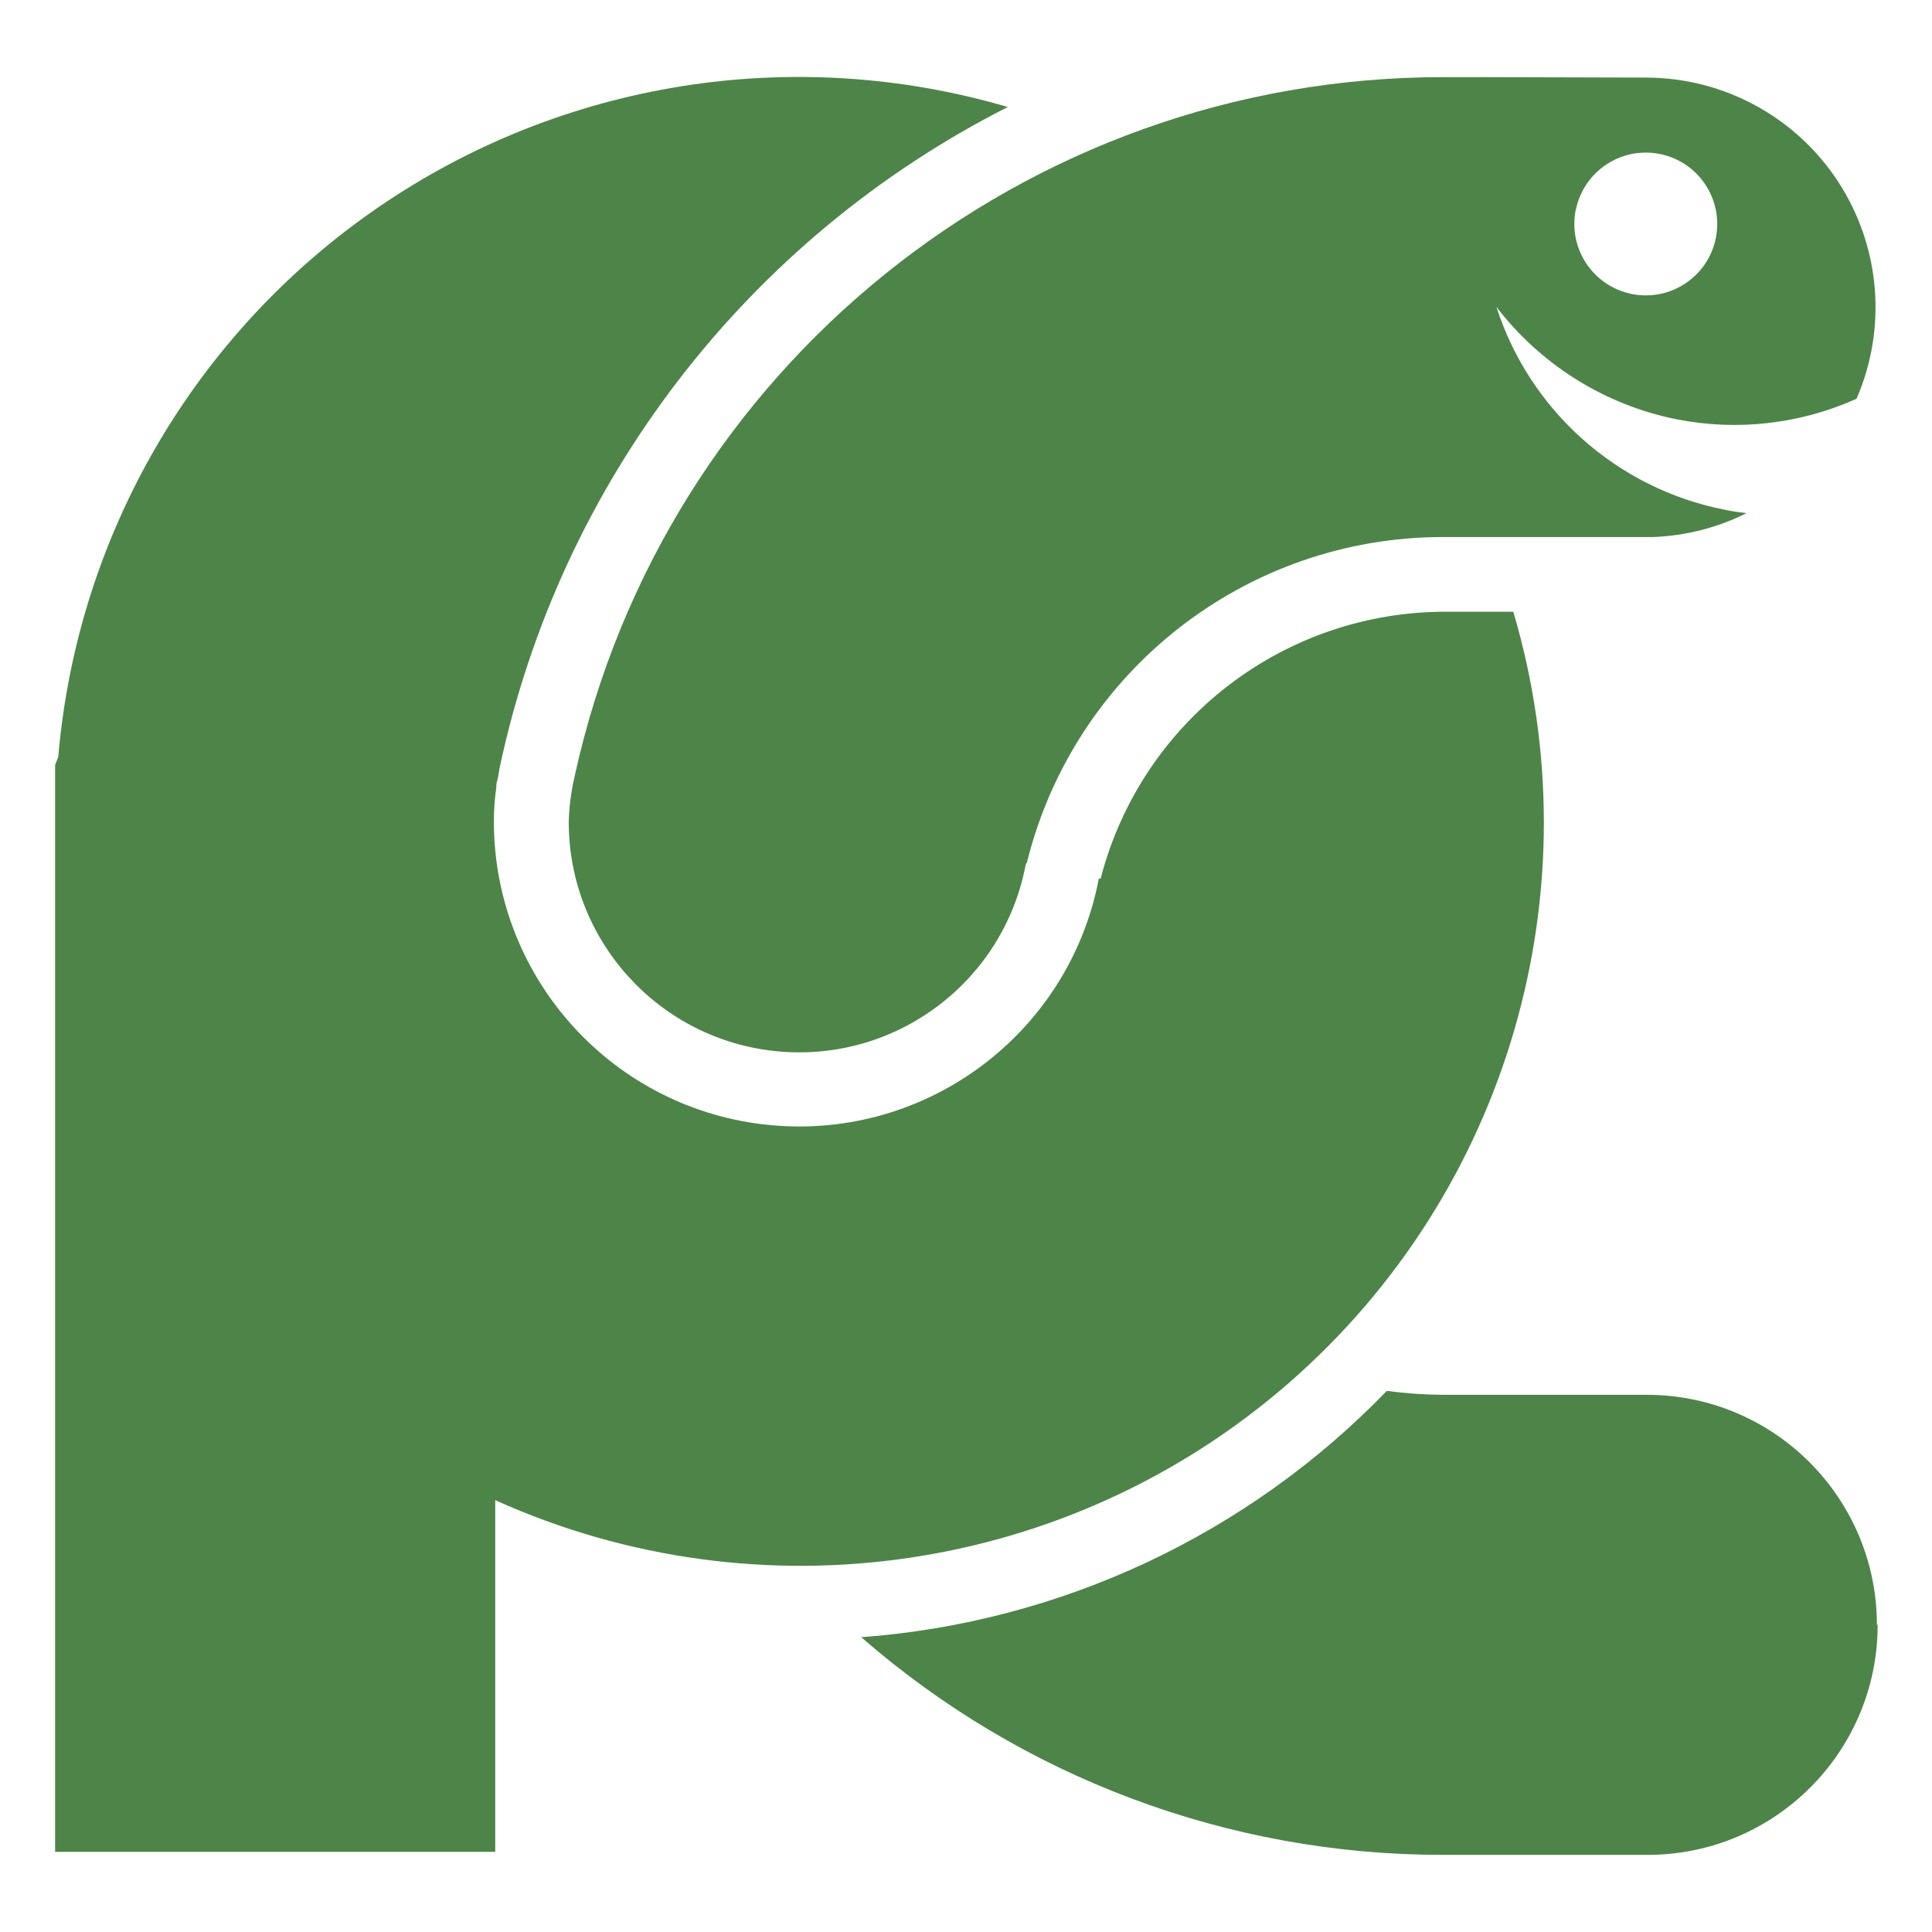
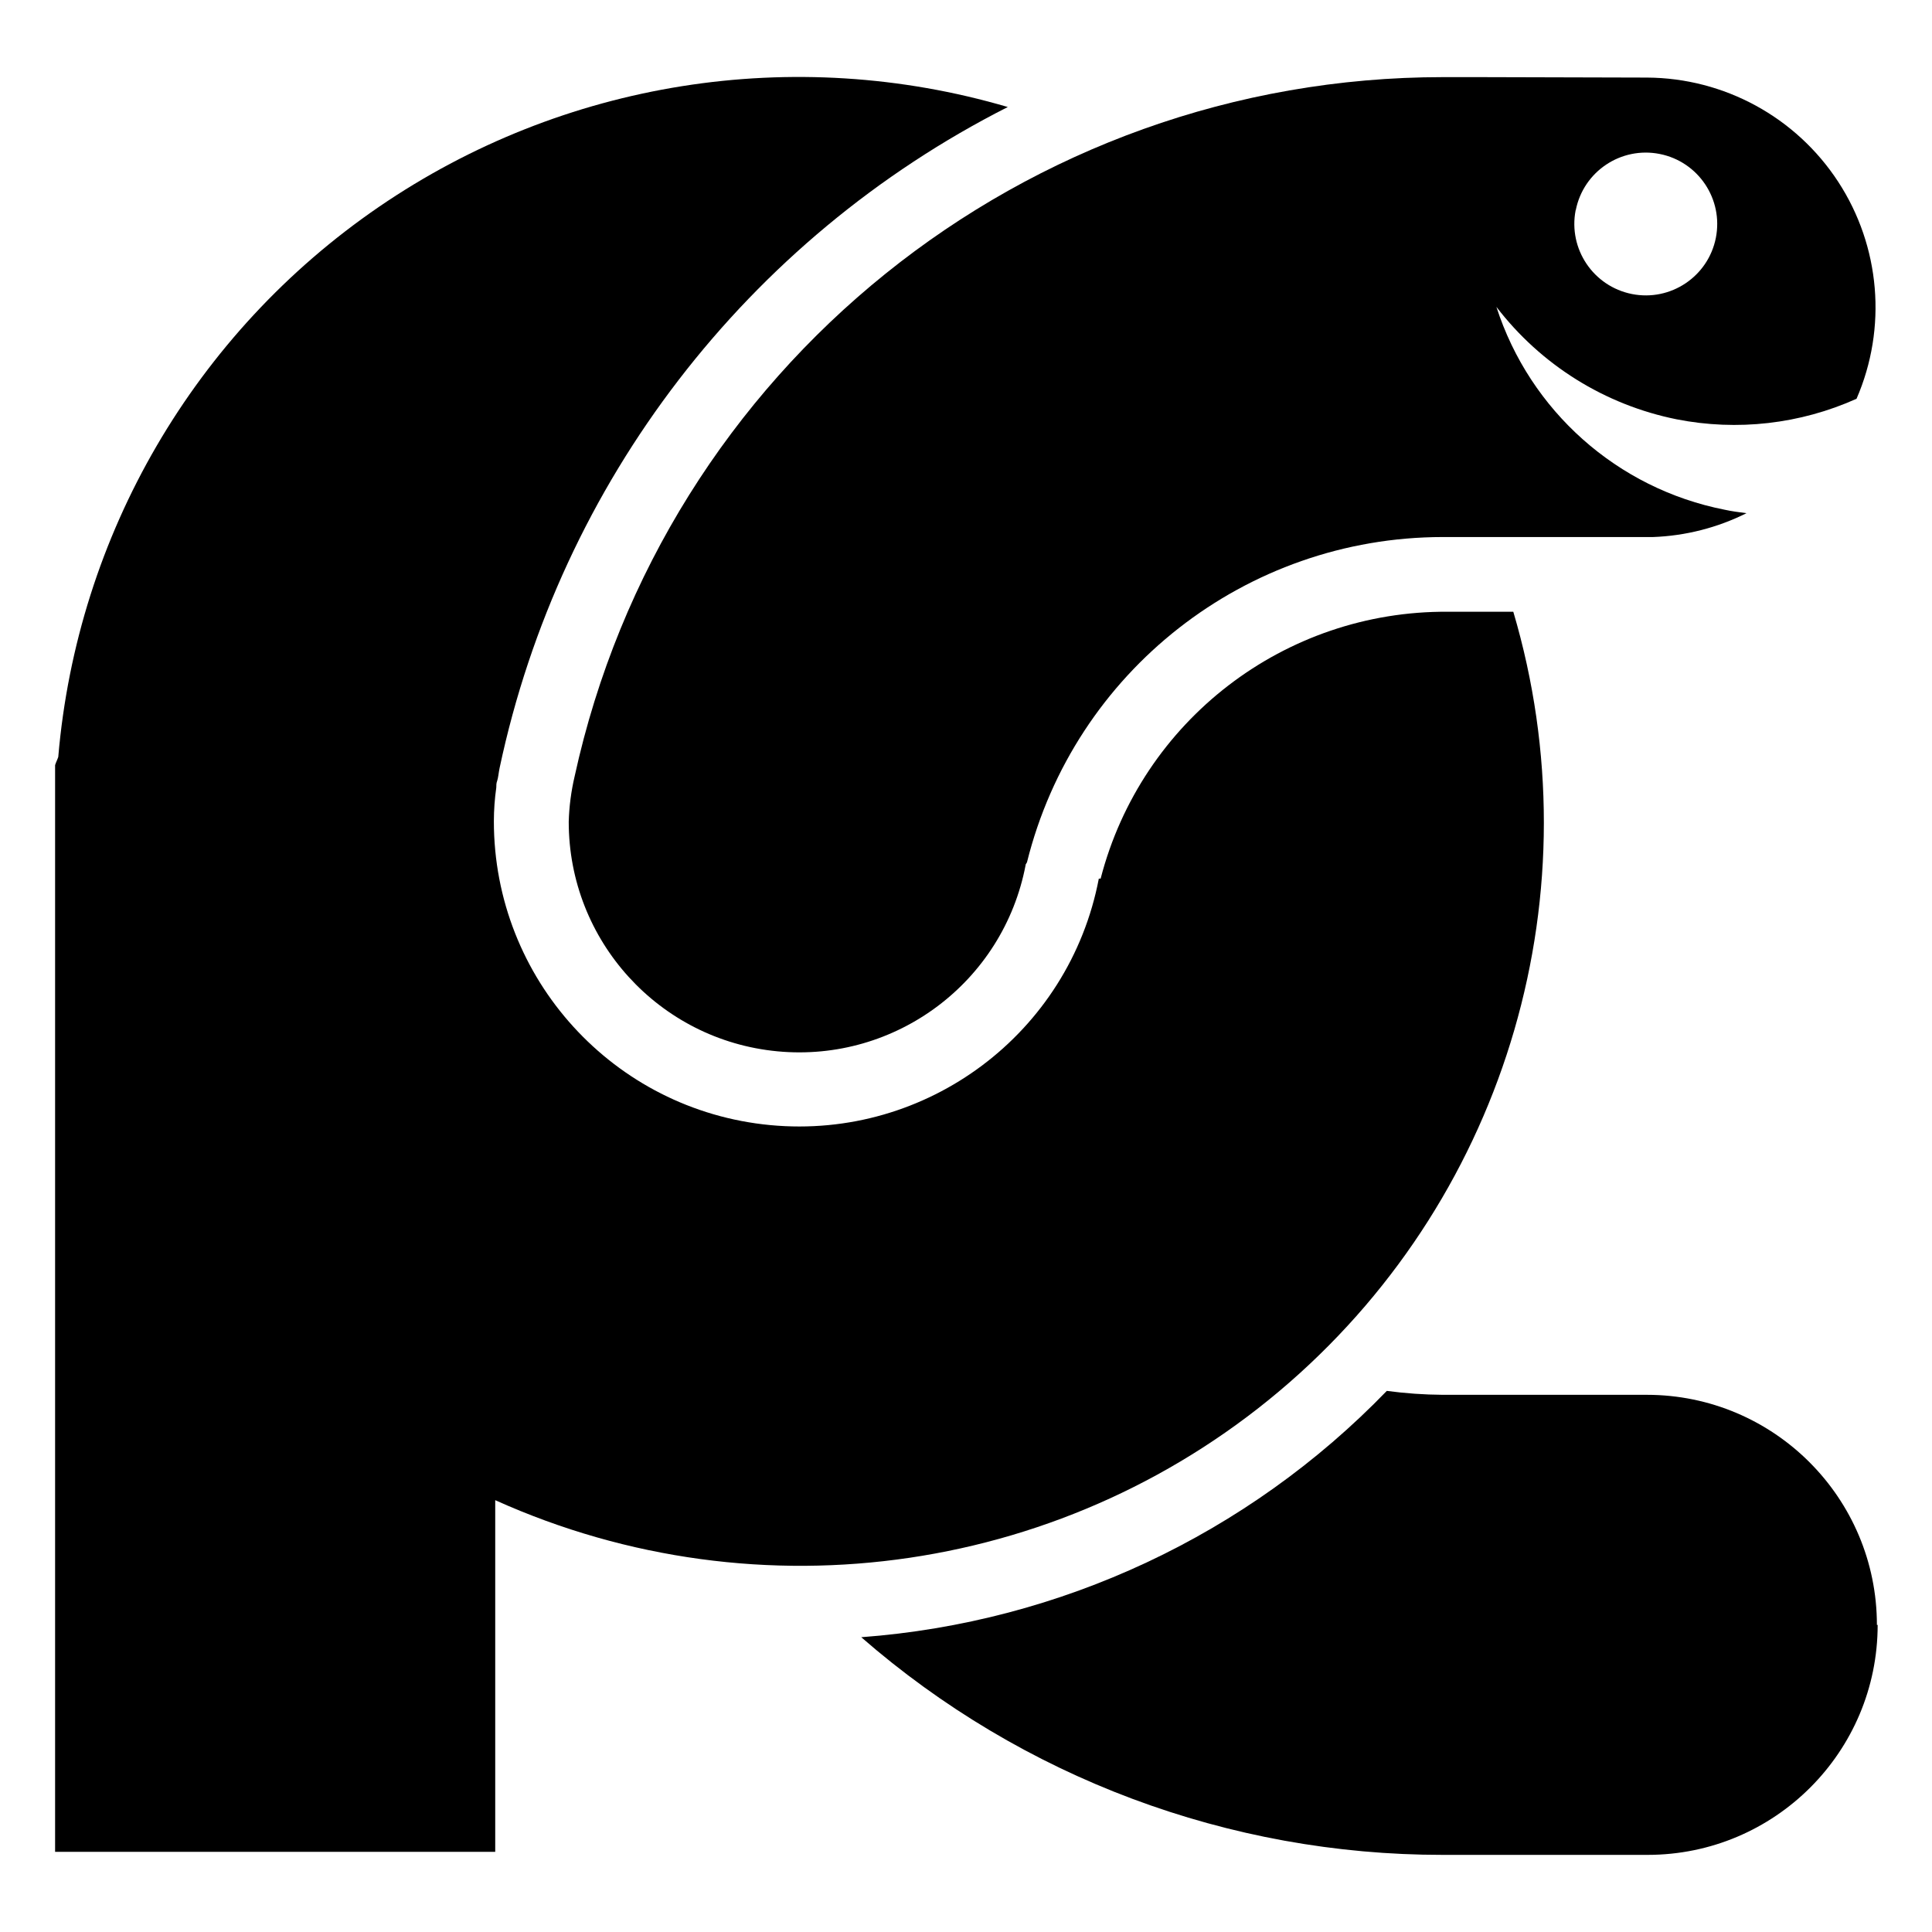
<svg xmlns="http://www.w3.org/2000/svg" viewBox="0 0 128 128">
-   <g fill="#4d8548">
+   <g>
    <path d="M96.44 40.53h-.52a23.59 23.59 0 00-23 17.68h-.12a20.22 20.22 0 01-40.08-3.8 16 16 0 01.16-2.23c0-.15 0-.3.06-.45s.1-.57.16-.85A64 64 0 0166.77 7.09 49.23 49.23 0 003.86 50.15c-.06.18-.15.35-.21.54v72h29.16v-23.3a49.24 49.24 0 0067.45-58.86h-3.82z" />
    <path d="M67.95 57.28l.09-.15a28.4 28.4 0 0127.54-21.55h13.94a15.1 15.1 0 006.19-1.58c-.48-.06-1-.13-1.45-.23a19.93 19.93 0 01-15.12-13.44 20 20 0 0011.94 7.45A19.76 19.76 0 00123 26.42a15.22 15.22 0 00-13.88-21.28L98 5.11h-2.4a58.89 58.89 0 00-57.53 46.33 15 15 0 00-.39 3 15.27 15.27 0 0030.27 2.87zm36.45-43.36a4.73 4.73 0 113.72 5.56 4.74 4.74 0 01-3.73-5.55zm20 93.73a15.24 15.24 0 01-15.24 15.24H95.58a58.57 58.57 0 01-38.52-14.42 54 54 0 0034.82-16.32 29.37 29.37 0 003.7.26h13.53a15.25 15.25 0 0115.24 15.25z" />
  </g>
</svg>
